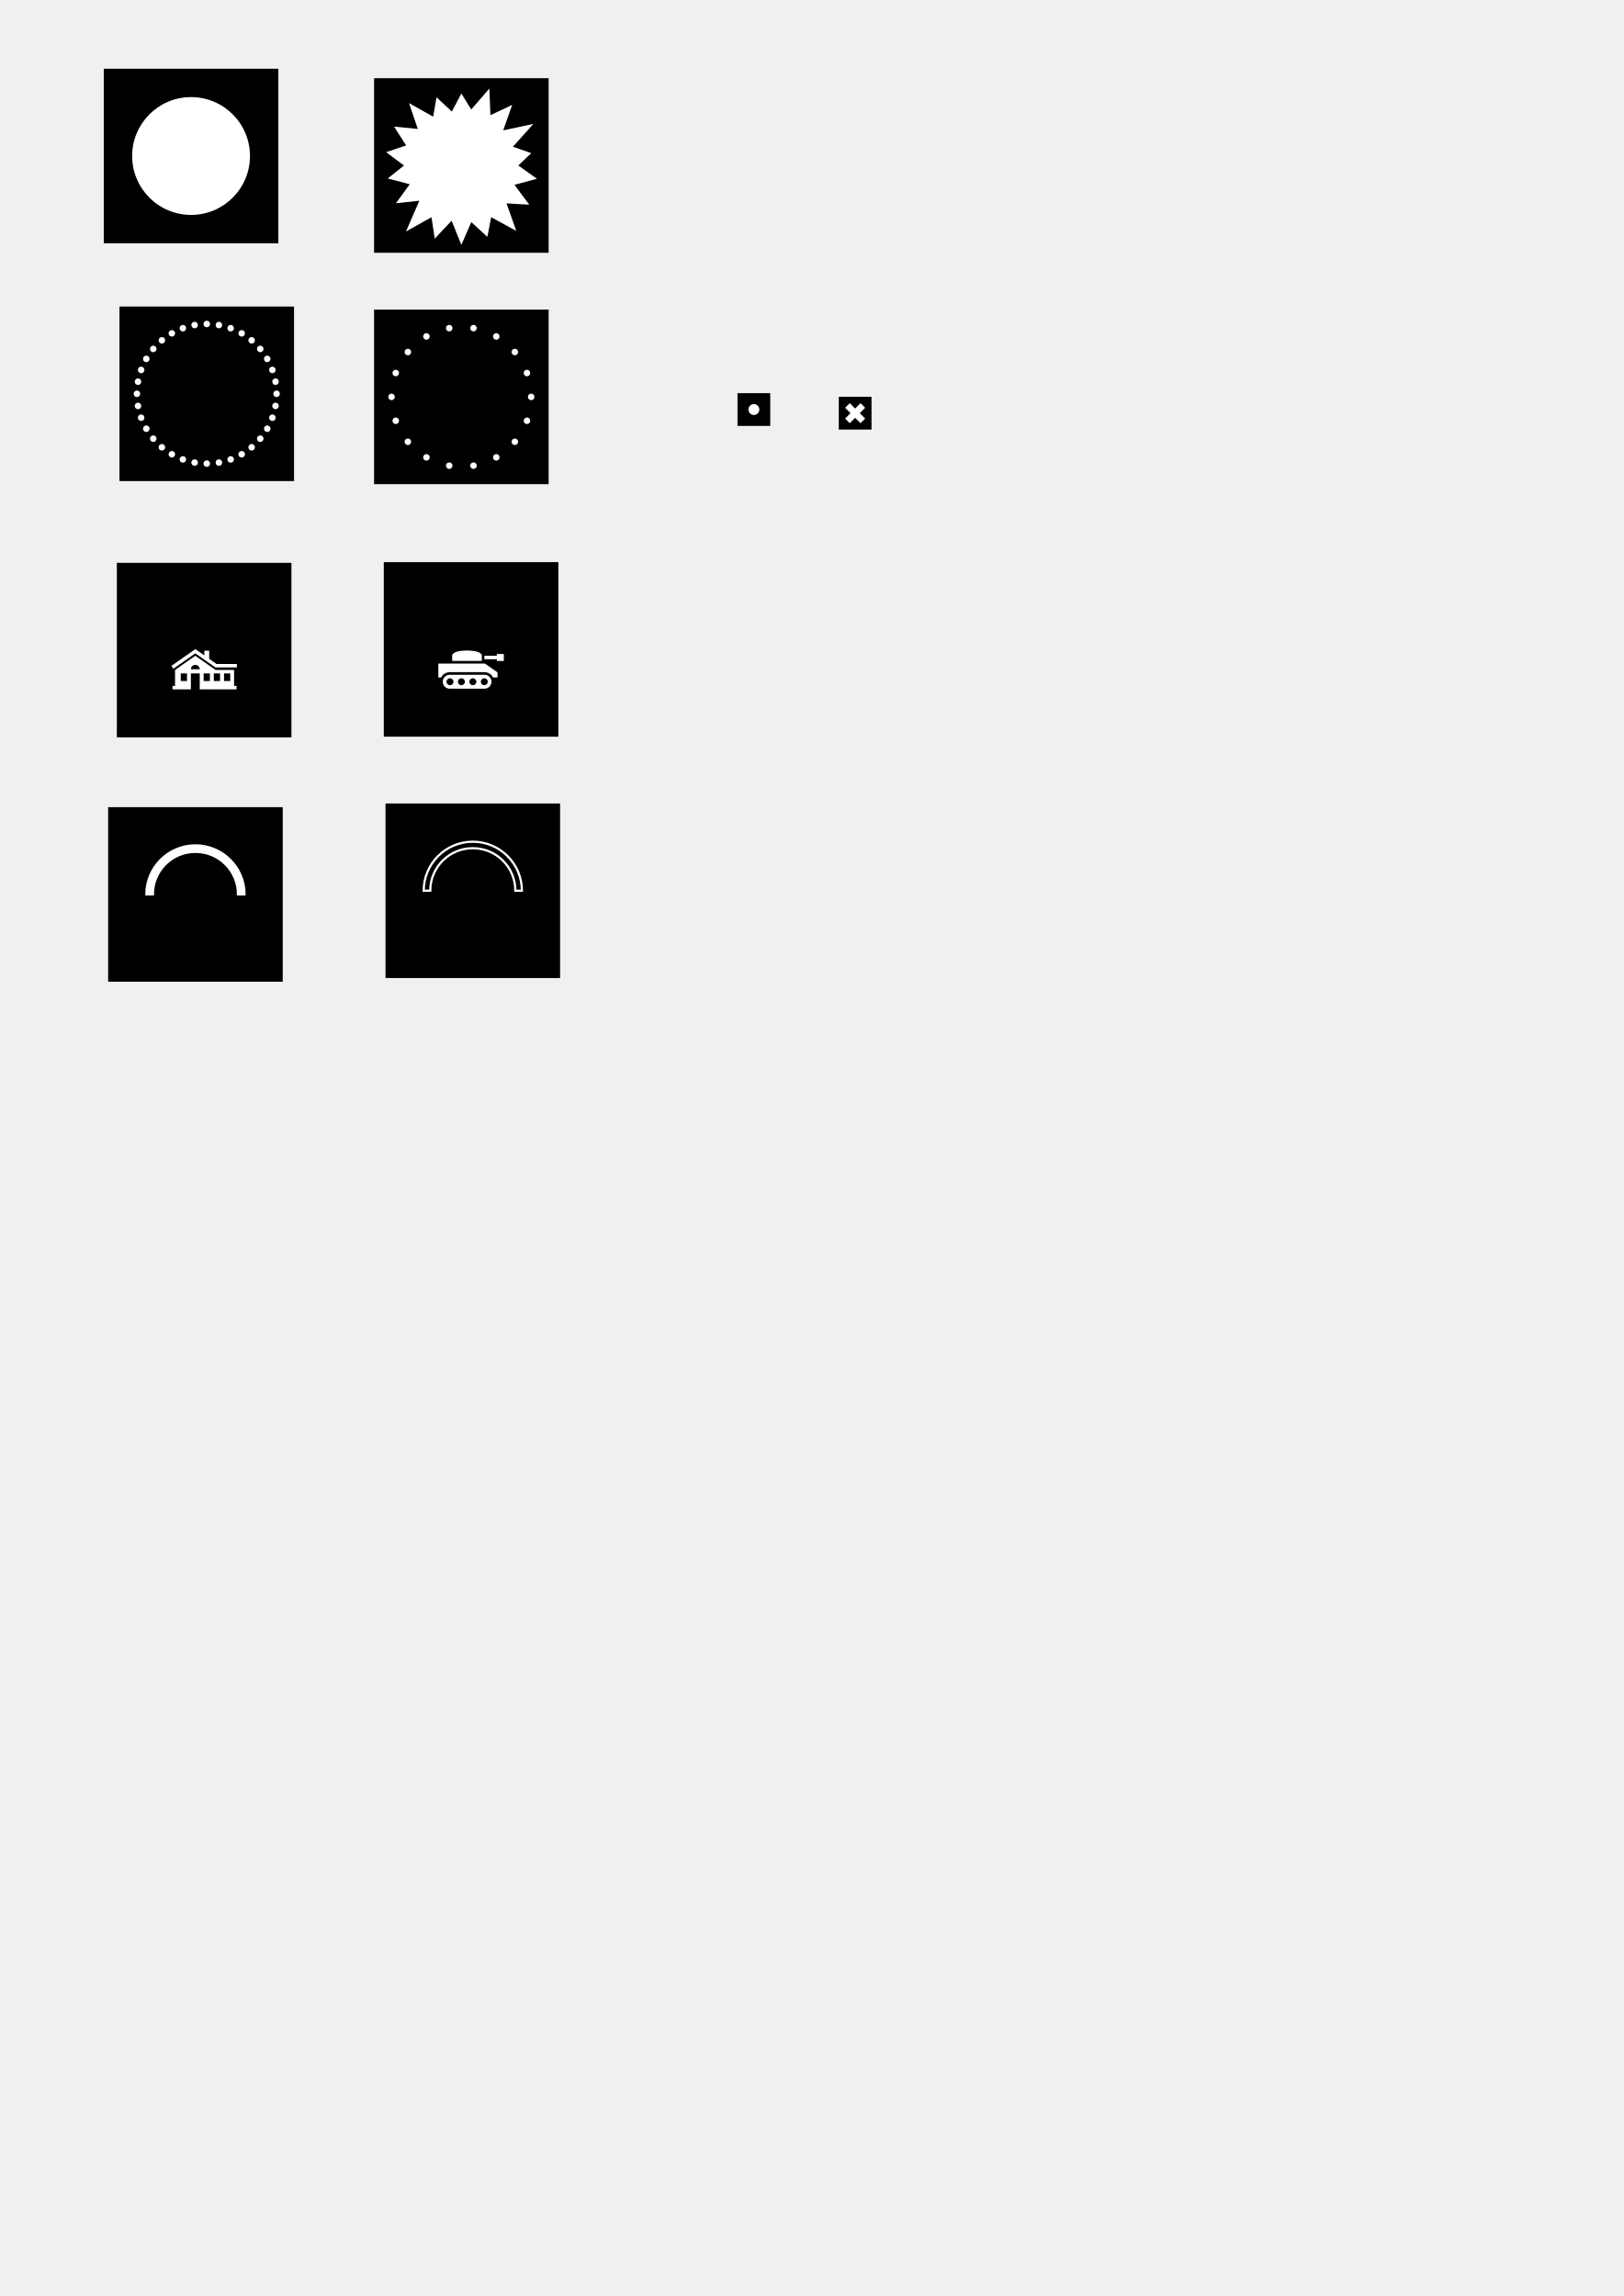
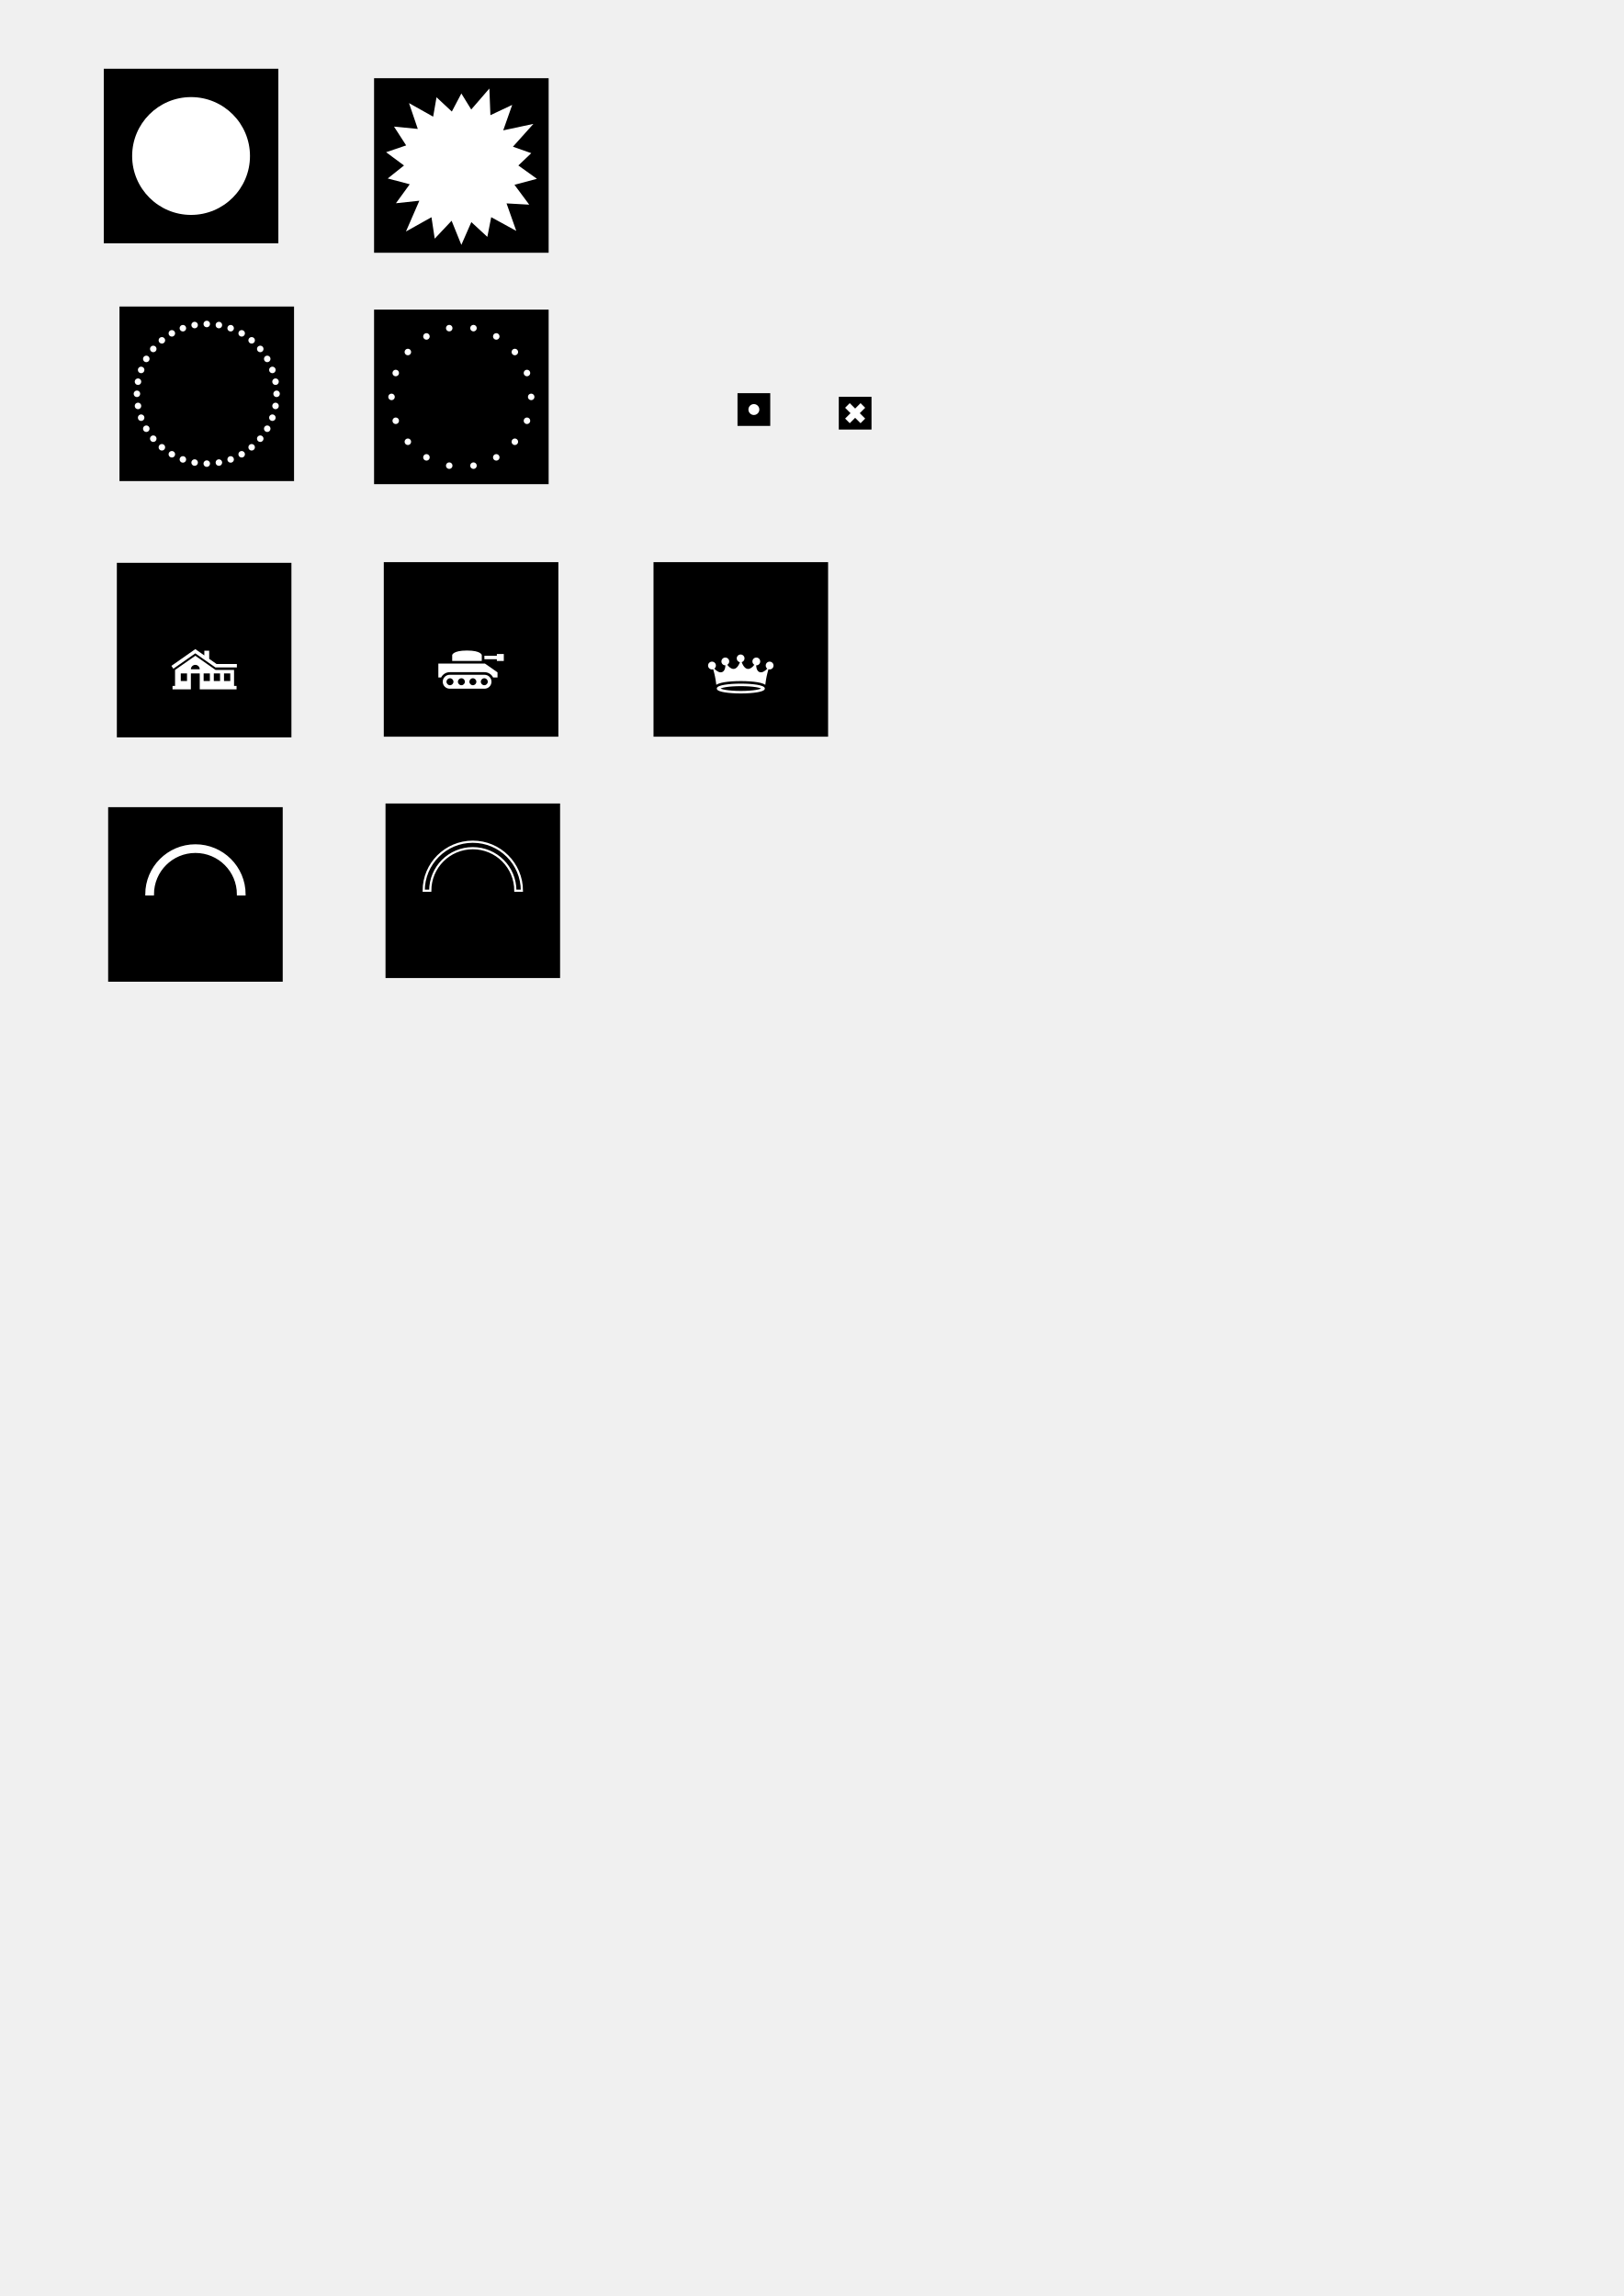
<svg xmlns="http://www.w3.org/2000/svg" width="744.094" height="1052.362" id="svg2" version="1.1">
  <defs id="defs4">
    </defs>
  <g id="layer2" style="opacity:1" />
  <g id="layer1">
    <polygon transform="translate(216.6705,408.2747)" points="-40,40 40,40 40,-40 -40,-40 " id="polygon6-5-1" style="fill:#000000" />
    <path style="color:#000000;fill:#000000;stroke:#ffffff;stroke-width:1;stroke-opacity:1;marker:none;visibility:visible;display:inline;overflow:visible;enable-background:new" d="m 194.171,408.262 c 0,-12.388 10.071,-22.469 22.5,-22.469 12.429,0 22.5,10.08 22.5,22.469 l -3,0 c 0,-10.808 -8.733,-19.5 -19.5,-19.5 -10.767,0 -19.5,8.692 -19.5,19.5 l -3,0 z" id="rect10141-0-2-1-1-2" />
    <polygon transform="translate(87.55898,71.50454)" points="40,40 40,-40 -40,-40 -40,40 " id="polygon6-5-1-5" style="fill:#000000" />
    <path style="color:#000000;fill:#ffffff;fill-opacity:1;fill-rule:nonzero;stroke:none;stroke-width:1;marker:none;visibility:visible;display:inline;overflow:visible;enable-background:new" id="path4113-0-5-0-0-0-4-82-2-40-0-5-3-1" d="m -337.391,284.646 a 29.799,30.305 0 1 1 -59.599,0 29.799,30.305 0 1 1 59.599,0 z" transform="matrix(0.9060555,0,0,0.8909546,420.2539,-182.1023)" />
    <polygon transform="translate(215.8786,297.6574)" points="40,-40 -40,-40 -40,40 40,40 " id="polygon6-5-1-5-7" style="fill:#000000" />
    <g id="g5180-2-6-9-7-6-6-6" transform="matrix(0.7975364,0,0,0.7975364,498.9151,-79.20114)" style="fill:#ffffff">
      <path id="rect5023-5-0-3-5-7-4-3-0" d="m -367.165,487.107 c -2.216,0 -4,1.784 -4,4 0,2.216 1.784,4 4,4 l 20,0 c 2.216,0 4,-1.784 4,-4 0,-2.216 -1.784,-4 -4,-4 l -20,0 z m 0.156,2 c 1.105,0 2,0.895 2,2 0,1.105 -0.895,2 -2,2 -1.105,0 -2,-0.895 -2,-2 0,-1.105 0.895,-2 2,-2 z m 6.562,0 c 1.105,0 2,0.895 2,2 0,1.105 -0.895,2 -2,2 -1.105,0 -2,-0.895 -2,-2 0,-1.105 0.895,-2 2,-2 z m 6.594,0 c 1.105,0 2,0.895 2,2 0,1.105 -0.895,2 -2,2 -1.105,0 -2,-0.895 -2,-2 0,-1.105 0.895,-2 2,-2 z m 6.562,0 c 1.105,0 2,0.895 2,2 0,1.105 -0.895,2 -2,2 -1.105,0 -2,-0.895 -2,-2 0,-1.105 0.895,-2 2,-2 z" style="color:#000000;fill:#ffffff;fill-opacity:1;fill-rule:nonzero;stroke:none;stroke-width:3;marker:none;visibility:visible;display:inline;overflow:visible;enable-background:new" />
      <path id="path5166-5-2-9-8-0-4-2" d="m -373.696,480.67 0,8 1.594,0 c 0.903,-1.812 2.788,-3.062 4.938,-3.062 l 20,0 c 2.149,0 4.034,1.25 4.938,3.062 l 2.531,0 0,-2.969 -7.219,-5.031 -26.781,0 z" style="color:#000000;fill:#ffffff;fill-opacity:1;fill-rule:nonzero;stroke:none;stroke-width:3;marker:none;visibility:visible;display:inline;overflow:visible;enable-background:new" />
      <path id="rect5082-6-8-5-3-9-9-8-6" d="m -365.737,475.77 c 0,0 0.363,-2.6 8.5,-2.6 8.137,0 8.5,2.6 8.5,2.6 l 0,3.4 -17,0 z" style="color:#000000;fill:#ffffff;fill-opacity:1;fill-rule:nonzero;stroke:none;stroke-width:3;marker:none;visibility:visible;display:inline;overflow:visible;enable-background:new" />
      <path id="rect5085-8-1-4-4-5-9-4-2" d="m -340.081,475.165 0,1 -7.156,0 0,2 7.156,0 0,1 4,0 0,-4 -4,0 z" style="color:#000000;fill:#ffffff;fill-opacity:1;fill-rule:nonzero;stroke:none;stroke-width:3;marker:none;visibility:visible;display:inline;overflow:visible;enable-background:new" />
    </g>
    <polygon transform="translate(93.54917,297.966)" points="40,40 40,-40 -40,-40 -40,40 " id="polygon6-3-8" style="fill:#000000;fill-opacity:1" />
    <path id="path9660-9-5-0-1-0" style="color:#000000;fill:#ffffff;fill-opacity:1;fill-rule:nonzero;stroke:none;stroke-width:1;marker:none;visibility:visible;display:inline;overflow:visible;enable-background:new" d="m 89.503,297.523 -10.954,7.674 0.904,1.302 10.05,-7.038 8.36,5.855 0.865,0.606 1.223,0 8.598,0 0,-1.591 -9.324,0 -3.36,-2.356 0,-3.728 -2.227,0 0,2.167 -4.135,-2.893 z m 0.01,3.043 -9.294,6.501 0,7.316 -1.153,0 0,1.591 8.41,0 0,-7.316 4.056,0 0,7.316 16.879,0 0,-1.591 -1.153,0 0,-7.316 -8.459,0 -9.284,-6.501 z m -0.01,4.175 c 1.12,0 2.028,0.908 2.028,2.028 l -4.056,0 c 0,-1.12 0.908,-2.028 2.028,-2.028 z m -6.66,3.917 2.863,0 0,3.499 -2.863,0 0,-3.499 z m 10.477,0 2.863,0 0,3.499 -2.863,0 0,-3.499 z m 4.662,0 2.863,0 0,3.499 -2.863,0 0,-3.499 z m 4.672,0 2.863,0 0,3.499 -2.863,0 0,-3.499 z" />
    <polygon transform="translate(89.56288,409.9587)" points="40,-40 -40,-40 -40,40 40,40 " id="polygon6-5-1-3" style="fill:#000000" />
    <path style="color:#000000;fill:#ffffff;stroke:#ffffff;stroke-width:1;stroke-opacity:1;marker:none;visibility:visible;display:inline;overflow:visible;enable-background:new" d="m 67.063,409.946 c 0,-12.388 10.071,-22.469 22.5,-22.469 12.429,0 22.5,10.08 22.5,22.469 l -3,0 c 0,-10.808 -8.733,-19.5 -19.5,-19.5 -10.767,0 -19.5,8.692 -19.5,19.5 l -3,0 z" id="rect10141-0-2-1-1-2-7" />
    <g id="g5416" transform="translate(-300.5204,-140.7142)">
      <polygon style="fill:#000000" id="polygon6-5-1-54" points="-40,-40 -40,40 40,40 40,-40 " transform="translate(395.2727,321.2138)" />
      <g style="fill:#ffffff;fill-opacity:1" transform="translate(395.2727,321.2138)" id="g3854">
        <circle style="fill:#ffffff;fill-opacity:1" d="m 33.5,0 c 0,0.828 -0.672,1.5 -1.5,1.5 -0.828,0 -1.5,-0.672 -1.5,-1.5 0,-0.828 0.672,-1.5 1.5,-1.5 0.828,0 1.5,0.672 1.5,1.5 z" cx="32" cy="0" r="1.5" id="circle3776" />
        <circle style="fill:#ffffff;fill-opacity:1" d="m 33.014,5.557 c 0,0.828 -0.672,1.5 -1.5,1.5 -0.828,0 -1.5,-0.672 -1.5,-1.5 0,-0.828 0.672,-1.5 1.5,-1.5 0.828,0 1.5,0.672 1.5,1.5 z" cx="31.514" cy="5.557" r="1.5" id="circle3778" />
        <circle style="fill:#ffffff;fill-opacity:1" d="m 31.57,10.945 c 0,0.828 -0.672,1.5 -1.5,1.5 -0.828,0 -1.5,-0.672 -1.5,-1.5 0,-0.828 0.672,-1.5 1.5,-1.5 0.828,0 1.5,0.672 1.5,1.5 z" cx="30.07" cy="10.945" r="1.5" id="circle3780" />
        <circle style="fill:#ffffff;fill-opacity:1" d="m 29.213,16 c 0,0.828 -0.672,1.5 -1.5,1.5 -0.828,0 -1.5,-0.672 -1.5,-1.5 0,-0.828 0.672,-1.5 1.5,-1.5 0.828,0 1.5,0.672 1.5,1.5 z" cx="27.713" cy="16" r="1.5" id="circle3782" />
        <circle style="fill:#ffffff;fill-opacity:1" d="m 26.013,20.569 c 0,0.828 -0.672,1.5 -1.5,1.5 -0.828,0 -1.5,-0.672 -1.5,-1.5 0,-0.828 0.672,-1.5 1.5,-1.5 0.828,0 1.5,0.672 1.5,1.5 z" cx="24.513" cy="20.569" r="1.5" id="circle3784" />
        <circle style="fill:#ffffff;fill-opacity:1" d="m 22.069,24.513 c 0,0.828 -0.672,1.5 -1.5,1.5 -0.828,0 -1.5,-0.672 -1.5,-1.5 0,-0.828 0.672,-1.5 1.5,-1.5 0.828,0 1.5,0.672 1.5,1.5 z" cx="20.569" cy="24.513" r="1.5" id="circle3786" />
        <circle style="fill:#ffffff;fill-opacity:1" d="m 17.5,27.713 c 0,0.828 -0.672,1.5 -1.5,1.5 -0.828,0 -1.5,-0.672 -1.5,-1.5 0,-0.828 0.672,-1.5 1.5,-1.5 0.828,0 1.5,0.672 1.5,1.5 z" cx="16" cy="27.713" r="1.5" id="circle3788" />
        <circle style="fill:#ffffff;fill-opacity:1" d="m 12.445,30.07 c 0,0.828 -0.672,1.5 -1.5,1.5 -0.828,0 -1.5,-0.672 -1.5,-1.5 0,-0.828 0.672,-1.5 1.5,-1.5 0.828,0 1.5,0.672 1.5,1.5 z" cx="10.945" cy="30.07" r="1.5" id="circle3790" />
        <circle style="fill:#ffffff;fill-opacity:1" d="m 7.057,31.514 c 0,0.828 -0.672,1.5 -1.5,1.5 -0.828,0 -1.5,-0.672 -1.5,-1.5 0,-0.828 0.672,-1.5 1.5,-1.5 0.828,0 1.5,0.672 1.5,1.5 z" cx="5.557" cy="31.514" r="1.5" id="circle3792" />
        <circle style="fill:#ffffff;fill-opacity:1" d="m 1.5,32 c 0,0.828 -0.672,1.5 -1.5,1.5 -0.828,0 -1.5,-0.672 -1.5,-1.5 0,-0.828 0.672,-1.5 1.5,-1.5 0.828,0 1.5,0.672 1.5,1.5 z" cx="0" cy="32" r="1.5" id="circle3794" />
        <circle style="fill:#ffffff;fill-opacity:1" d="m -4.057,31.514 c 0,0.828 -0.672,1.5 -1.5,1.5 -0.828,0 -1.5,-0.672 -1.5,-1.5 0,-0.828 0.672,-1.5 1.5,-1.5 0.828,0 1.5,0.672 1.5,1.5 z" cx="-5.557" cy="31.514" r="1.5" id="circle3796" />
        <circle style="fill:#ffffff;fill-opacity:1" d="m -9.445,30.07 c 0,0.828 -0.672,1.5 -1.5,1.5 -0.828,0 -1.5,-0.672 -1.5,-1.5 0,-0.828 0.672,-1.5 1.5,-1.5 0.828,0 1.5,0.672 1.5,1.5 z" cx="-10.945" cy="30.07" r="1.5" id="circle3798" />
        <circle style="fill:#ffffff;fill-opacity:1" d="m -14.5,27.713 c 0,0.828 -0.672,1.5 -1.5,1.5 -0.828,0 -1.5,-0.672 -1.5,-1.5 0,-0.828 0.672,-1.5 1.5,-1.5 0.828,0 1.5,0.672 1.5,1.5 z" cx="-16" cy="27.713" r="1.5" id="circle3800" />
        <circle style="fill:#ffffff;fill-opacity:1" d="m -19.069,24.513 c 0,0.828 -0.672,1.5 -1.5,1.5 -0.828,0 -1.5,-0.672 -1.5,-1.5 0,-0.828 0.672,-1.5 1.5,-1.5 0.828,0 1.5,0.672 1.5,1.5 z" cx="-20.569" cy="24.513" r="1.5" id="circle3802" />
        <circle style="fill:#ffffff;fill-opacity:1" d="m -23.013,20.569 c 0,0.828 -0.672,1.5 -1.5,1.5 -0.828,0 -1.5,-0.672 -1.5,-1.5 0,-0.828 0.672,-1.5 1.5,-1.5 0.828,0 1.5,0.672 1.5,1.5 z" cx="-24.513" cy="20.569" r="1.5" id="circle3804" />
        <circle style="fill:#ffffff;fill-opacity:1" d="m -26.213,16 c 0,0.828 -0.672,1.5 -1.5,1.5 -0.828,0 -1.5,-0.672 -1.5,-1.5 0,-0.828 0.672,-1.5 1.5,-1.5 0.828,0 1.5,0.672 1.5,1.5 z" cx="-27.713" cy="16" r="1.5" id="circle3806" />
        <circle style="fill:#ffffff;fill-opacity:1" d="m -28.57,10.945 c 0,0.828 -0.672,1.5 -1.5,1.5 -0.828,0 -1.5,-0.672 -1.5,-1.5 0,-0.828 0.672,-1.5 1.5,-1.5 0.828,0 1.5,0.672 1.5,1.5 z" cx="-30.07" cy="10.945" r="1.5" id="circle3808" />
        <circle style="fill:#ffffff;fill-opacity:1" d="m -30.014,5.557 c 0,0.828 -0.672,1.5 -1.5,1.5 -0.828,0 -1.5,-0.672 -1.5,-1.5 0,-0.828 0.672,-1.5 1.5,-1.5 0.828,0 1.5,0.672 1.5,1.5 z" cx="-31.514" cy="5.557" r="1.5" id="circle3810" />
        <circle style="fill:#ffffff;fill-opacity:1" d="m -30.5,0 c 0,0.828 -0.672,1.5 -1.5,1.5 -0.828,0 -1.5,-0.672 -1.5,-1.5 0,-0.828 0.672,-1.5 1.5,-1.5 0.828,0 1.5,0.672 1.5,1.5 z" cx="-32" cy="0" r="1.5" id="circle3812" />
        <circle style="fill:#ffffff;fill-opacity:1" d="m -30.014,-5.557 c 0,0.828 -0.672,1.5 -1.5,1.5 -0.828,0 -1.5,-0.672 -1.5,-1.5 0,-0.828 0.672,-1.5 1.5,-1.5 0.828,0 1.5,0.672 1.5,1.5 z" cx="-31.514" cy="-5.557" r="1.5" id="circle3814" />
        <circle style="fill:#ffffff;fill-opacity:1" d="m -28.57,-10.945 c 0,0.828 -0.672,1.5 -1.5,1.5 -0.828,0 -1.5,-0.672 -1.5,-1.5 0,-0.828 0.672,-1.5 1.5,-1.5 0.828,0 1.5,0.672 1.5,1.5 z" cx="-30.07" cy="-10.945" r="1.5" id="circle3816" />
        <circle style="fill:#ffffff;fill-opacity:1" d="m -26.213,-16 c 0,0.828 -0.672,1.5 -1.5,1.5 -0.828,0 -1.5,-0.672 -1.5,-1.5 0,-0.828 0.672,-1.5 1.5,-1.5 0.828,0 1.5,0.672 1.5,1.5 z" cx="-27.713" cy="-16" r="1.5" id="circle3818" />
        <circle style="fill:#ffffff;fill-opacity:1" d="m -23.013,-20.569 c 0,0.828 -0.672,1.5 -1.5,1.5 -0.828,0 -1.5,-0.672 -1.5,-1.5 0,-0.828 0.672,-1.5 1.5,-1.5 0.828,0 1.5,0.672 1.5,1.5 z" cx="-24.513" cy="-20.569" r="1.5" id="circle3820" />
        <circle style="fill:#ffffff;fill-opacity:1" d="m -19.069,-24.513 c 0,0.828 -0.672,1.5 -1.5,1.5 -0.828,0 -1.5,-0.672 -1.5,-1.5 0,-0.828 0.672,-1.5 1.5,-1.5 0.828,0 1.5,0.672 1.5,1.5 z" cx="-20.569" cy="-24.513" r="1.5" id="circle3822" />
        <circle style="fill:#ffffff;fill-opacity:1" d="m -14.5,-27.713 c 0,0.828 -0.672,1.5 -1.5,1.5 -0.828,0 -1.5,-0.672 -1.5,-1.5 0,-0.828 0.672,-1.5 1.5,-1.5 0.828,0 1.5,0.672 1.5,1.5 z" cx="-16" cy="-27.713" r="1.5" id="circle3824" />
        <circle style="fill:#ffffff;fill-opacity:1" d="m -9.445,-30.07 c 0,0.828 -0.672,1.5 -1.5,1.5 -0.828,0 -1.5,-0.672 -1.5,-1.5 0,-0.828 0.672,-1.5 1.5,-1.5 0.828,0 1.5,0.672 1.5,1.5 z" cx="-10.945" cy="-30.07" r="1.5" id="circle3826" />
        <circle style="fill:#ffffff;fill-opacity:1" d="m -4.057,-31.514 c 0,0.828 -0.672,1.5 -1.5,1.5 -0.828,0 -1.5,-0.672 -1.5,-1.5 0,-0.828 0.672,-1.5 1.5,-1.5 0.828,0 1.5,0.672 1.5,1.5 z" cx="-5.557" cy="-31.514" r="1.5" id="circle3828" />
        <circle style="fill:#ffffff;fill-opacity:1" d="m 1.5,-32 c 0,0.828 -0.672,1.5 -1.5,1.5 -0.828,0 -1.5,-0.672 -1.5,-1.5 0,-0.828 0.672,-1.5 1.5,-1.5 0.828,0 1.5,0.672 1.5,1.5 z" cx="0" cy="-32" r="1.5" id="circle3830" />
        <circle style="fill:#ffffff;fill-opacity:1" d="m 7.057,-31.514 c 0,0.828 -0.672,1.5 -1.5,1.5 -0.828,0 -1.5,-0.672 -1.5,-1.5 0,-0.828 0.672,-1.5 1.5,-1.5 0.828,0 1.5,0.672 1.5,1.5 z" cx="5.557" cy="-31.514" r="1.5" id="circle3832" />
        <circle style="fill:#ffffff;fill-opacity:1" d="m 12.445,-30.07 c 0,0.828 -0.672,1.5 -1.5,1.5 -0.828,0 -1.5,-0.672 -1.5,-1.5 0,-0.828 0.672,-1.5 1.5,-1.5 0.828,0 1.5,0.672 1.5,1.5 z" cx="10.945" cy="-30.07" r="1.5" id="circle3834" />
        <circle style="fill:#ffffff;fill-opacity:1" d="m 17.5,-27.713 c 0,0.828 -0.672,1.5 -1.5,1.5 -0.828,0 -1.5,-0.672 -1.5,-1.5 0,-0.828 0.672,-1.5 1.5,-1.5 0.828,0 1.5,0.672 1.5,1.5 z" cx="16" cy="-27.713" r="1.5" id="circle3836" />
        <circle style="fill:#ffffff;fill-opacity:1" d="m 22.069,-24.513 c 0,0.828 -0.672,1.5 -1.5,1.5 -0.828,0 -1.5,-0.672 -1.5,-1.5 0,-0.828 0.672,-1.5 1.5,-1.5 0.828,0 1.5,0.672 1.5,1.5 z" cx="20.569" cy="-24.513" r="1.5" id="circle3838" />
        <circle style="fill:#ffffff;fill-opacity:1" d="m 26.013,-20.569 c 0,0.828 -0.672,1.5 -1.5,1.5 -0.828,0 -1.5,-0.672 -1.5,-1.5 0,-0.828 0.672,-1.5 1.5,-1.5 0.828,0 1.5,0.672 1.5,1.5 z" cx="24.513" cy="-20.569" r="1.5" id="circle3840" />
        <circle style="fill:#ffffff;fill-opacity:1" d="m 29.213,-16 c 0,0.828 -0.672,1.5 -1.5,1.5 -0.828,0 -1.5,-0.672 -1.5,-1.5 0,-0.828 0.672,-1.5 1.5,-1.5 0.828,0 1.5,0.672 1.5,1.5 z" cx="27.713" cy="-16" r="1.5" id="circle3842" />
        <circle style="fill:#ffffff;fill-opacity:1" d="m 31.57,-10.945 c 0,0.828 -0.672,1.5 -1.5,1.5 -0.828,0 -1.5,-0.672 -1.5,-1.5 0,-0.828 0.672,-1.5 1.5,-1.5 0.828,0 1.5,0.672 1.5,1.5 z" cx="30.07" cy="-10.945" r="1.5" id="circle3844" />
        <circle style="fill:#ffffff;fill-opacity:1" d="m 33.014,-5.557 c 0,0.828 -0.672,1.5 -1.5,1.5 -0.828,0 -1.5,-0.672 -1.5,-1.5 0,-0.828 0.672,-1.5 1.5,-1.5 0.828,0 1.5,0.672 1.5,1.5 z" cx="31.514" cy="-5.557" r="1.5" id="circle3846" />
      </g>
    </g>
    <g id="g5456" transform="translate(-302.6417,-134.3503)">
      <g transform="translate(514.0666,210.198)" id="g5372">
        <polygon style="fill:#000000" points="-40,-40 -40,40 40,40 40,-40 " id="polygon5362" />
        <polygon style="fill:#ffffff" points="20.711,17.379 25.166,29.992 13.681,23.695 11.909,32.72 4.575,25.948 2.2282902e-15,36.391 -4.467,25.331 -12.208,33.54 -13.69,23.712 -25.392,30.261 -19.253,16.155 -29.978,17.308 -23.657,8.611 -33.741,5.949 -26.282,3.2185843e-15 -34.482,-6.08 -25.296,-9.207 -30.858,-17.816 -19.964,-16.752 -23.99,-28.59 -12.92,-22.377 -11.381,-31.268 -4.359,-24.721 -6.0623556e-15,-33.002 4.524,-25.658 12.84,-35.279 13.311,-23.056 23.296,-27.763 19.187,-16.099 33.014,-19.061 23.636,-8.603 32.035,-5.649 26.122,0 34.632,6.106 24.342,8.86 31.105,17.959 " id="polygon5364" />
      </g>
    </g>
    <polygon transform="translate(211.4249,181.9138)" points="-40,40 40,40 40,-40 -40,-40 " id="polygon6-5-1-54-1" style="fill:#000000" />
    <g id="g4663" transform="translate(211.4249,181.9138)" style="fill:#ffffff;fill-opacity:1">
      <circle id="circle4621" r="1.5" cy="0" cx="32" d="m 33.5,0 c 0,0.828 -0.672,1.5 -1.5,1.5 -0.828,0 -1.5,-0.672 -1.5,-1.5 0,-0.828 0.672,-1.5 1.5,-1.5 0.828,0 1.5,0.672 1.5,1.5 z" style="fill:#ffffff;fill-opacity:1" />
      <circle id="circle4623" r="1.5" cy="10.945" cx="30.07" d="m 31.57,10.945 c 0,0.828 -0.672,1.5 -1.5,1.5 -0.828,0 -1.5,-0.672 -1.5,-1.5 0,-0.828 0.672,-1.5 1.5,-1.5 0.828,0 1.5,0.672 1.5,1.5 z" style="fill:#ffffff;fill-opacity:1" />
      <circle id="circle4625" r="1.5" cy="20.569" cx="24.513" d="m 26.013,20.569 c 0,0.828 -0.672,1.5 -1.5,1.5 -0.828,0 -1.5,-0.672 -1.5,-1.5 0,-0.828 0.672,-1.5 1.5,-1.5 0.828,0 1.5,0.672 1.5,1.5 z" style="fill:#ffffff;fill-opacity:1" />
      <circle id="circle4627" r="1.5" cy="27.713" cx="16" d="m 17.5,27.713 c 0,0.828 -0.672,1.5 -1.5,1.5 -0.828,0 -1.5,-0.672 -1.5,-1.5 0,-0.828 0.672,-1.5 1.5,-1.5 0.828,0 1.5,0.672 1.5,1.5 z" style="fill:#ffffff;fill-opacity:1" />
      <circle id="circle4629" r="1.5" cy="31.514" cx="5.557" d="m 7.057,31.514 c 0,0.828 -0.672,1.5 -1.5,1.5 -0.828,0 -1.5,-0.672 -1.5,-1.5 0,-0.828 0.672,-1.5 1.5,-1.5 0.828,0 1.5,0.672 1.5,1.5 z" style="fill:#ffffff;fill-opacity:1" />
      <circle id="circle4631" r="1.5" cy="31.514" cx="-5.557" d="m -4.057,31.514 c 0,0.828 -0.672,1.5 -1.5,1.5 -0.828,0 -1.5,-0.672 -1.5,-1.5 0,-0.828 0.672,-1.5 1.5,-1.5 0.828,0 1.5,0.672 1.5,1.5 z" style="fill:#ffffff;fill-opacity:1" />
      <circle id="circle4633" r="1.5" cy="27.713" cx="-16" d="m -14.5,27.713 c 0,0.828 -0.672,1.5 -1.5,1.5 -0.828,0 -1.5,-0.672 -1.5,-1.5 0,-0.828 0.672,-1.5 1.5,-1.5 0.828,0 1.5,0.672 1.5,1.5 z" style="fill:#ffffff;fill-opacity:1" />
      <circle id="circle4635" r="1.5" cy="20.569" cx="-24.513" d="m -23.013,20.569 c 0,0.828 -0.672,1.5 -1.5,1.5 -0.828,0 -1.5,-0.672 -1.5,-1.5 0,-0.828 0.672,-1.5 1.5,-1.5 0.828,0 1.5,0.672 1.5,1.5 z" style="fill:#ffffff;fill-opacity:1" />
      <circle id="circle4637" r="1.5" cy="10.945" cx="-30.07" d="m -28.57,10.945 c 0,0.828 -0.672,1.5 -1.5,1.5 -0.828,0 -1.5,-0.672 -1.5,-1.5 0,-0.828 0.672,-1.5 1.5,-1.5 0.828,0 1.5,0.672 1.5,1.5 z" style="fill:#ffffff;fill-opacity:1" />
      <circle id="circle4639" r="1.5" cy="0" cx="-32" d="m -30.5,0 c 0,0.828 -0.672,1.5 -1.5,1.5 -0.828,0 -1.5,-0.672 -1.5,-1.5 0,-0.828 0.672,-1.5 1.5,-1.5 0.828,0 1.5,0.672 1.5,1.5 z" style="fill:#ffffff;fill-opacity:1" />
      <circle id="circle4641" r="1.5" cy="-10.945" cx="-30.07" d="m -28.57,-10.945 c 0,0.828 -0.672,1.5 -1.5,1.5 -0.828,0 -1.5,-0.672 -1.5,-1.5 0,-0.828 0.672,-1.5 1.5,-1.5 0.828,0 1.5,0.672 1.5,1.5 z" style="fill:#ffffff;fill-opacity:1" />
      <circle id="circle4643" r="1.5" cy="-20.569" cx="-24.513" d="m -23.013,-20.569 c 0,0.828 -0.672,1.5 -1.5,1.5 -0.828,0 -1.5,-0.672 -1.5,-1.5 0,-0.828 0.672,-1.5 1.5,-1.5 0.828,0 1.5,0.672 1.5,1.5 z" style="fill:#ffffff;fill-opacity:1" />
      <circle id="circle4645" r="1.5" cy="-27.713" cx="-16" d="m -14.5,-27.713 c 0,0.828 -0.672,1.5 -1.5,1.5 -0.828,0 -1.5,-0.672 -1.5,-1.5 0,-0.828 0.672,-1.5 1.5,-1.5 0.828,0 1.5,0.672 1.5,1.5 z" style="fill:#ffffff;fill-opacity:1" />
      <circle id="circle4647" r="1.5" cy="-31.514" cx="-5.557" d="m -4.057,-31.514 c 0,0.828 -0.672,1.5 -1.5,1.5 -0.828,0 -1.5,-0.672 -1.5,-1.5 0,-0.828 0.672,-1.5 1.5,-1.5 0.828,0 1.5,0.672 1.5,1.5 z" style="fill:#ffffff;fill-opacity:1" />
      <circle id="circle4649" r="1.5" cy="-31.514" cx="5.557" d="m 7.057,-31.514 c 0,0.828 -0.672,1.5 -1.5,1.5 -0.828,0 -1.5,-0.672 -1.5,-1.5 0,-0.828 0.672,-1.5 1.5,-1.5 0.828,0 1.5,0.672 1.5,1.5 z" style="fill:#ffffff;fill-opacity:1" />
      <circle id="circle4651" r="1.5" cy="-27.713" cx="16" d="m 17.5,-27.713 c 0,0.828 -0.672,1.5 -1.5,1.5 -0.828,0 -1.5,-0.672 -1.5,-1.5 0,-0.828 0.672,-1.5 1.5,-1.5 0.828,0 1.5,0.672 1.5,1.5 z" style="fill:#ffffff;fill-opacity:1" />
      <circle id="circle4653" r="1.5" cy="-20.569" cx="24.513" d="m 26.013,-20.569 c 0,0.828 -0.672,1.5 -1.5,1.5 -0.828,0 -1.5,-0.672 -1.5,-1.5 0,-0.828 0.672,-1.5 1.5,-1.5 0.828,0 1.5,0.672 1.5,1.5 z" style="fill:#ffffff;fill-opacity:1" />
      <circle id="circle4655" r="1.5" cy="-10.945" cx="30.07" d="m 31.57,-10.945 c 0,0.828 -0.672,1.5 -1.5,1.5 -0.828,0 -1.5,-0.672 -1.5,-1.5 0,-0.828 0.672,-1.5 1.5,-1.5 0.828,0 1.5,0.672 1.5,1.5 z" style="fill:#ffffff;fill-opacity:1" />
    </g>
    <polygon transform="matrix(0.1875,0,0,0.1875,345.4774,187.7112)" points="40,-40 -40,-40 -40,40 40,40 " id="polygon6-5-1-3-3" style="fill:#000000" />
    <path style="color:#000000;fill:#ffffff;fill-opacity:1;fill-rule:nonzero;stroke:none;stroke-width:1;marker:none;visibility:visible;display:inline;overflow:visible;enable-background:new" id="path5555" d="m 374.767,144.084 a 6.364,11.667 0 1 1 -12.728,0 6.364,11.667 0 1 1 12.728,0 z" transform="matrix(0.3928371,0,0,0.2142748,200.7552,156.8378)" />
    <polygon transform="matrix(0.1875,0,0,0.1875,391.8877,189.3781)" points="40,40 40,-40 -40,-40 -40,40 " id="polygon6-5-1-3-3-0" style="fill:#000000" />
    <rect style="color:#000000;fill:#ffffff;fill-opacity:1;fill-rule:nonzero;stroke:none;stroke-width:1;marker:none;visibility:visible;display:inline;overflow:visible;enable-background:new" id="rect5608" width="3" height="10" x="141.696" y="406.017" transform="matrix(0.7071068,-0.7071068,0.7071068,0.7071068,0,0)" />
    <rect style="color:#000000;fill:#ffffff;fill-opacity:1;fill-rule:nonzero;stroke:none;stroke-width:1;marker:none;visibility:visible;display:inline;overflow:visible;enable-background:new" id="rect5608-3" width="3" height="10" x="-412.517" y="138.196" transform="matrix(-0.7071068,-0.7071068,0.7071068,-0.7071068,0,0)" />
+     <polygon transform="translate(339.4881,297.6574)" points="40,-40 -40,-40 -40,40 40,40 " id="polygon6-5-1-5-7-3" style="fill:#000000" />
+     <g transform="matrix(0.464891,0,0,0.464891,246.9965,-938.528)" id="g5615-6" style="fill:#ffffff;fill-opacity:1">
+       <path id="path5265-0-7-0" d="m 198.962,2692.825 c -6.16,0 -11.745,0.395 -15.909,1.081 -2.082,0.343 -3.782,0.756 -5.137,1.283 -1.355,0.528 -2.652,1.29 -2.652,2.477 0,1.186 1.296,1.949 2.652,2.477 1.355,0.528 3.055,0.918 5.137,1.261 4.165,0.686 9.749,1.103 15.909,1.103 6.16,0 11.744,-0.417 15.909,-1.103 2.082,-0.343 3.782,-0.733 5.137,-1.261 1.355,-0.528 2.652,-1.29 2.652,-2.477 0,-1.186 -1.296,-1.949 -2.652,-2.477 -1.355,-0.528 -3.055,-0.94 -5.137,-1.283 -4.165,-0.686 -9.749,-1.081 -15.909,-1.081 z m 0,2.477 c 5.921,0 11.295,0.395 15.047,1.013 1.876,0.309 3.351,0.679 4.209,1.013 0.859,0.334 0.795,0.529 0.795,0.338 0,-0.192 0.063,-0.019 -0.795,0.315 -0.859,0.334 -2.333,0.704 -4.209,1.013 -3.753,0.618 -9.126,1.036 -15.047,1.036 -5.921,0 -11.295,-0.418 -15.047,-1.036 -1.876,-0.309 -3.351,-0.679 -4.209,-1.013 -0.859,-0.334 -0.795,-0.507 -0.795,-0.315 0,0.192 -0.063,0 0.795,-0.338 0.859,-0.334 2.333,-0.704 4.209,-1.013 3.753,-0.618 9.126,-1.013 15.047,-1.013 z" style="font-size:medium;font-style:normal;font-variant:normal;font-weight:normal;font-stretch:normal;text-indent:0;text-align:start;text-decoration:none;line-height:normal;letter-spacing:normal;word-spacing:normal;text-transform:none;direction:ltr;block-progression:tb;writing-mode:lr-tb;text-anchor:start;baseline-shift:baseline;color:#000000;fill:#ffffff;fill-opacity:1;stroke:none;stroke-width:3.432;marker:none;visibility:visible;display:inline;overflow:visible;enable-background:accumulate;font-family:Sans;-inkscape-font-specification:Sans" />
+       <path id="path5267-6-9-7" d="m 198.781,2664.106 c -2.123,0 -3.844,1.72 -3.844,3.844 0,1.889 1.36,3.427 3.156,3.75 -3.717,9.726 -9.161,7.088 -12.469,2.531 1.121,-0.672 1.906,-1.879 1.906,-3.281 0,-2.123 -1.72,-3.844 -3.844,-3.844 -2.123,0 -3.844,1.72 -3.844,3.844 0,2.123 1.72,3.844 3.844,3.844 0.055,0 0.102,0 0.156,0 -0.413,7.926 -5.723,9.004 -11,3.25 0.933,-0.702 1.562,-1.806 1.562,-3.063 0,-2.123 -1.72,-3.844 -3.844,-3.844 -2.123,0 -3.875,1.72 -3.875,3.844 0,2.124 1.752,3.844 3.875,3.844 0.416,0 0.781,-0.097 1.156,-0.219 1.444,5.033 2.283,8.793 3.094,15.394 0.734,-0.533 1.485,-0.852 2.188,-1.125 1.603,-0.624 3.472,-1.078 5.656,-1.438 4.366,-0.719 10.046,-1.125 16.312,-1.125 6.267,0 11.946,0.406 16.312,1.125 2.184,0.36 4.053,0.813 5.656,1.438 0.696,0.271 1.429,0.6 2.156,1.125 0.812,-6.601 1.681,-10.361 3.125,-15.394 0.367,0.116 0.751,0.219 1.156,0.219 2.123,0 3.844,-1.72 3.844,-3.844 0,-2.123 -1.72,-3.844 -3.844,-3.844 -2.123,0 -3.844,1.72 -3.844,3.844 0,1.255 0.601,2.361 1.531,3.063 -5.28,5.745 -10.6,4.666 -11,-3.281 0.063,0 0.123,0.031 0.188,0.031 2.123,0 3.844,-1.72 3.844,-3.844 0,-2.123 -1.72,-3.844 -3.844,-3.844 -2.123,0 -3.844,1.72 -3.844,3.844 0,1.402 0.754,2.61 1.875,3.281 -3.315,4.568 -8.755,7.21 -12.469,-2.594 1.624,-0.45 2.812,-1.92 2.812,-3.688 0,-2.123 -1.72,-3.844 -3.844,-3.844 z" style="fill:#ffffff;fill-opacity:1;stroke:none" />
+     </g>
  </g>
</svg>
